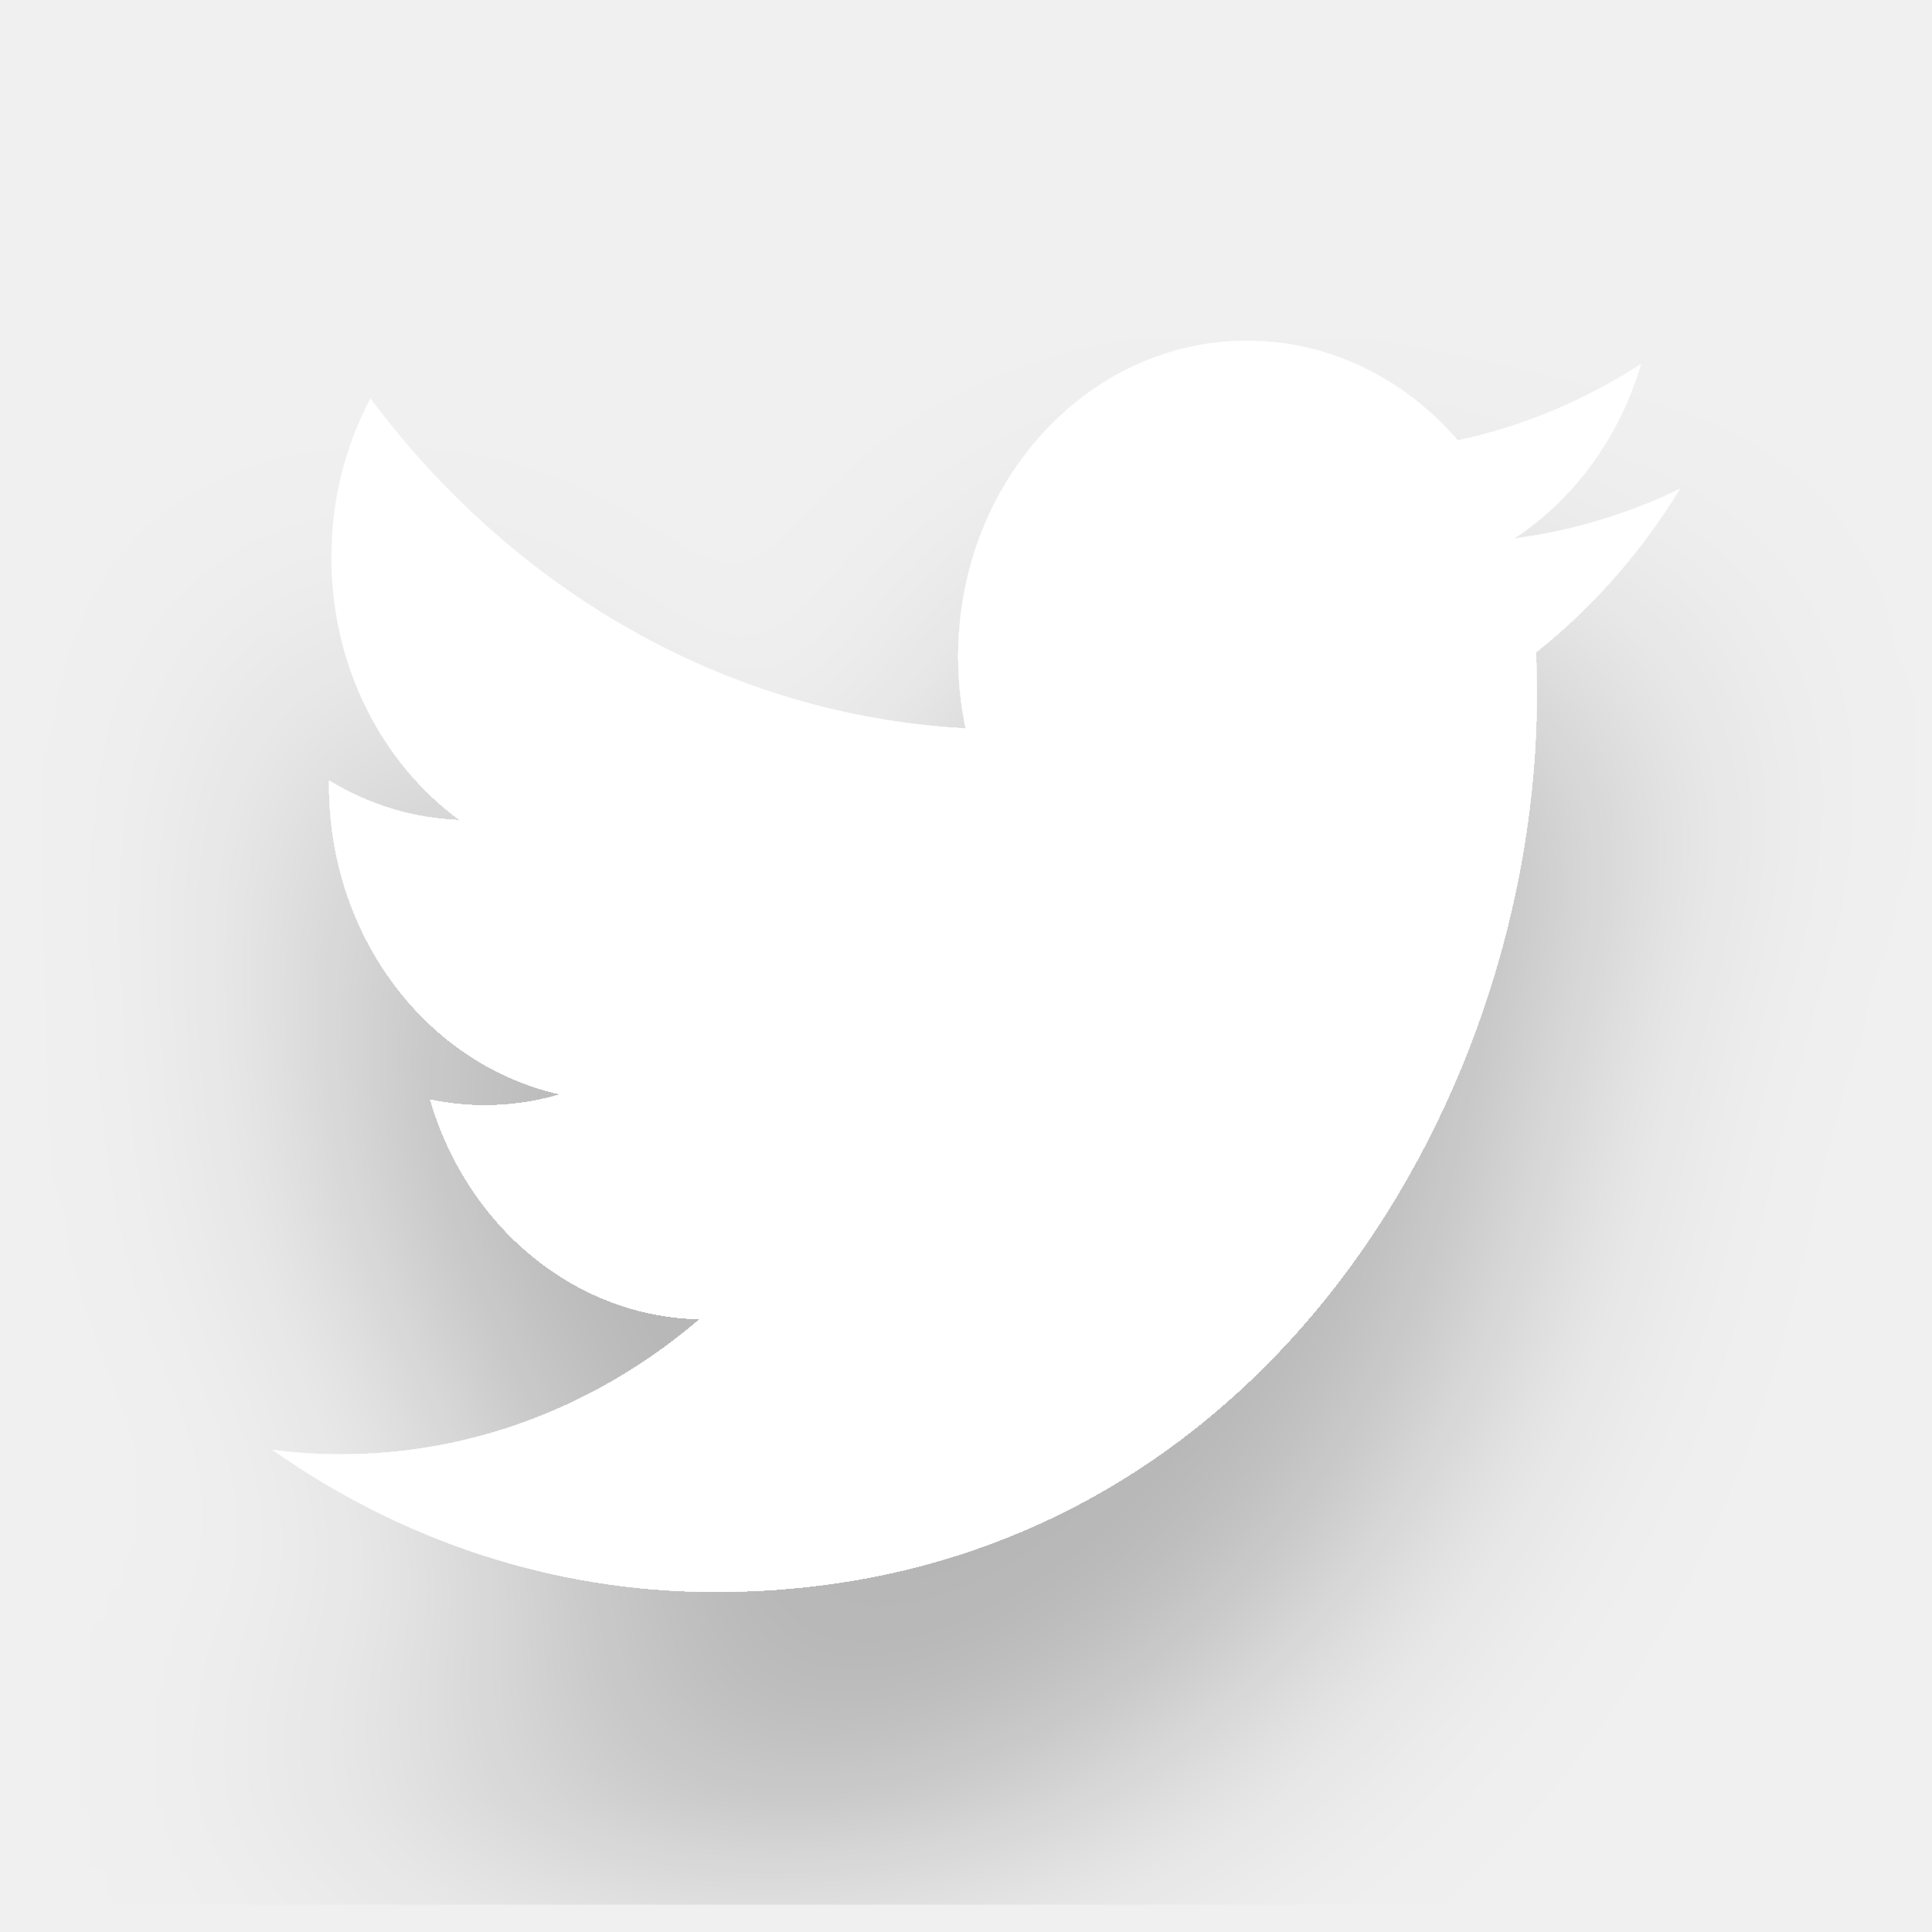
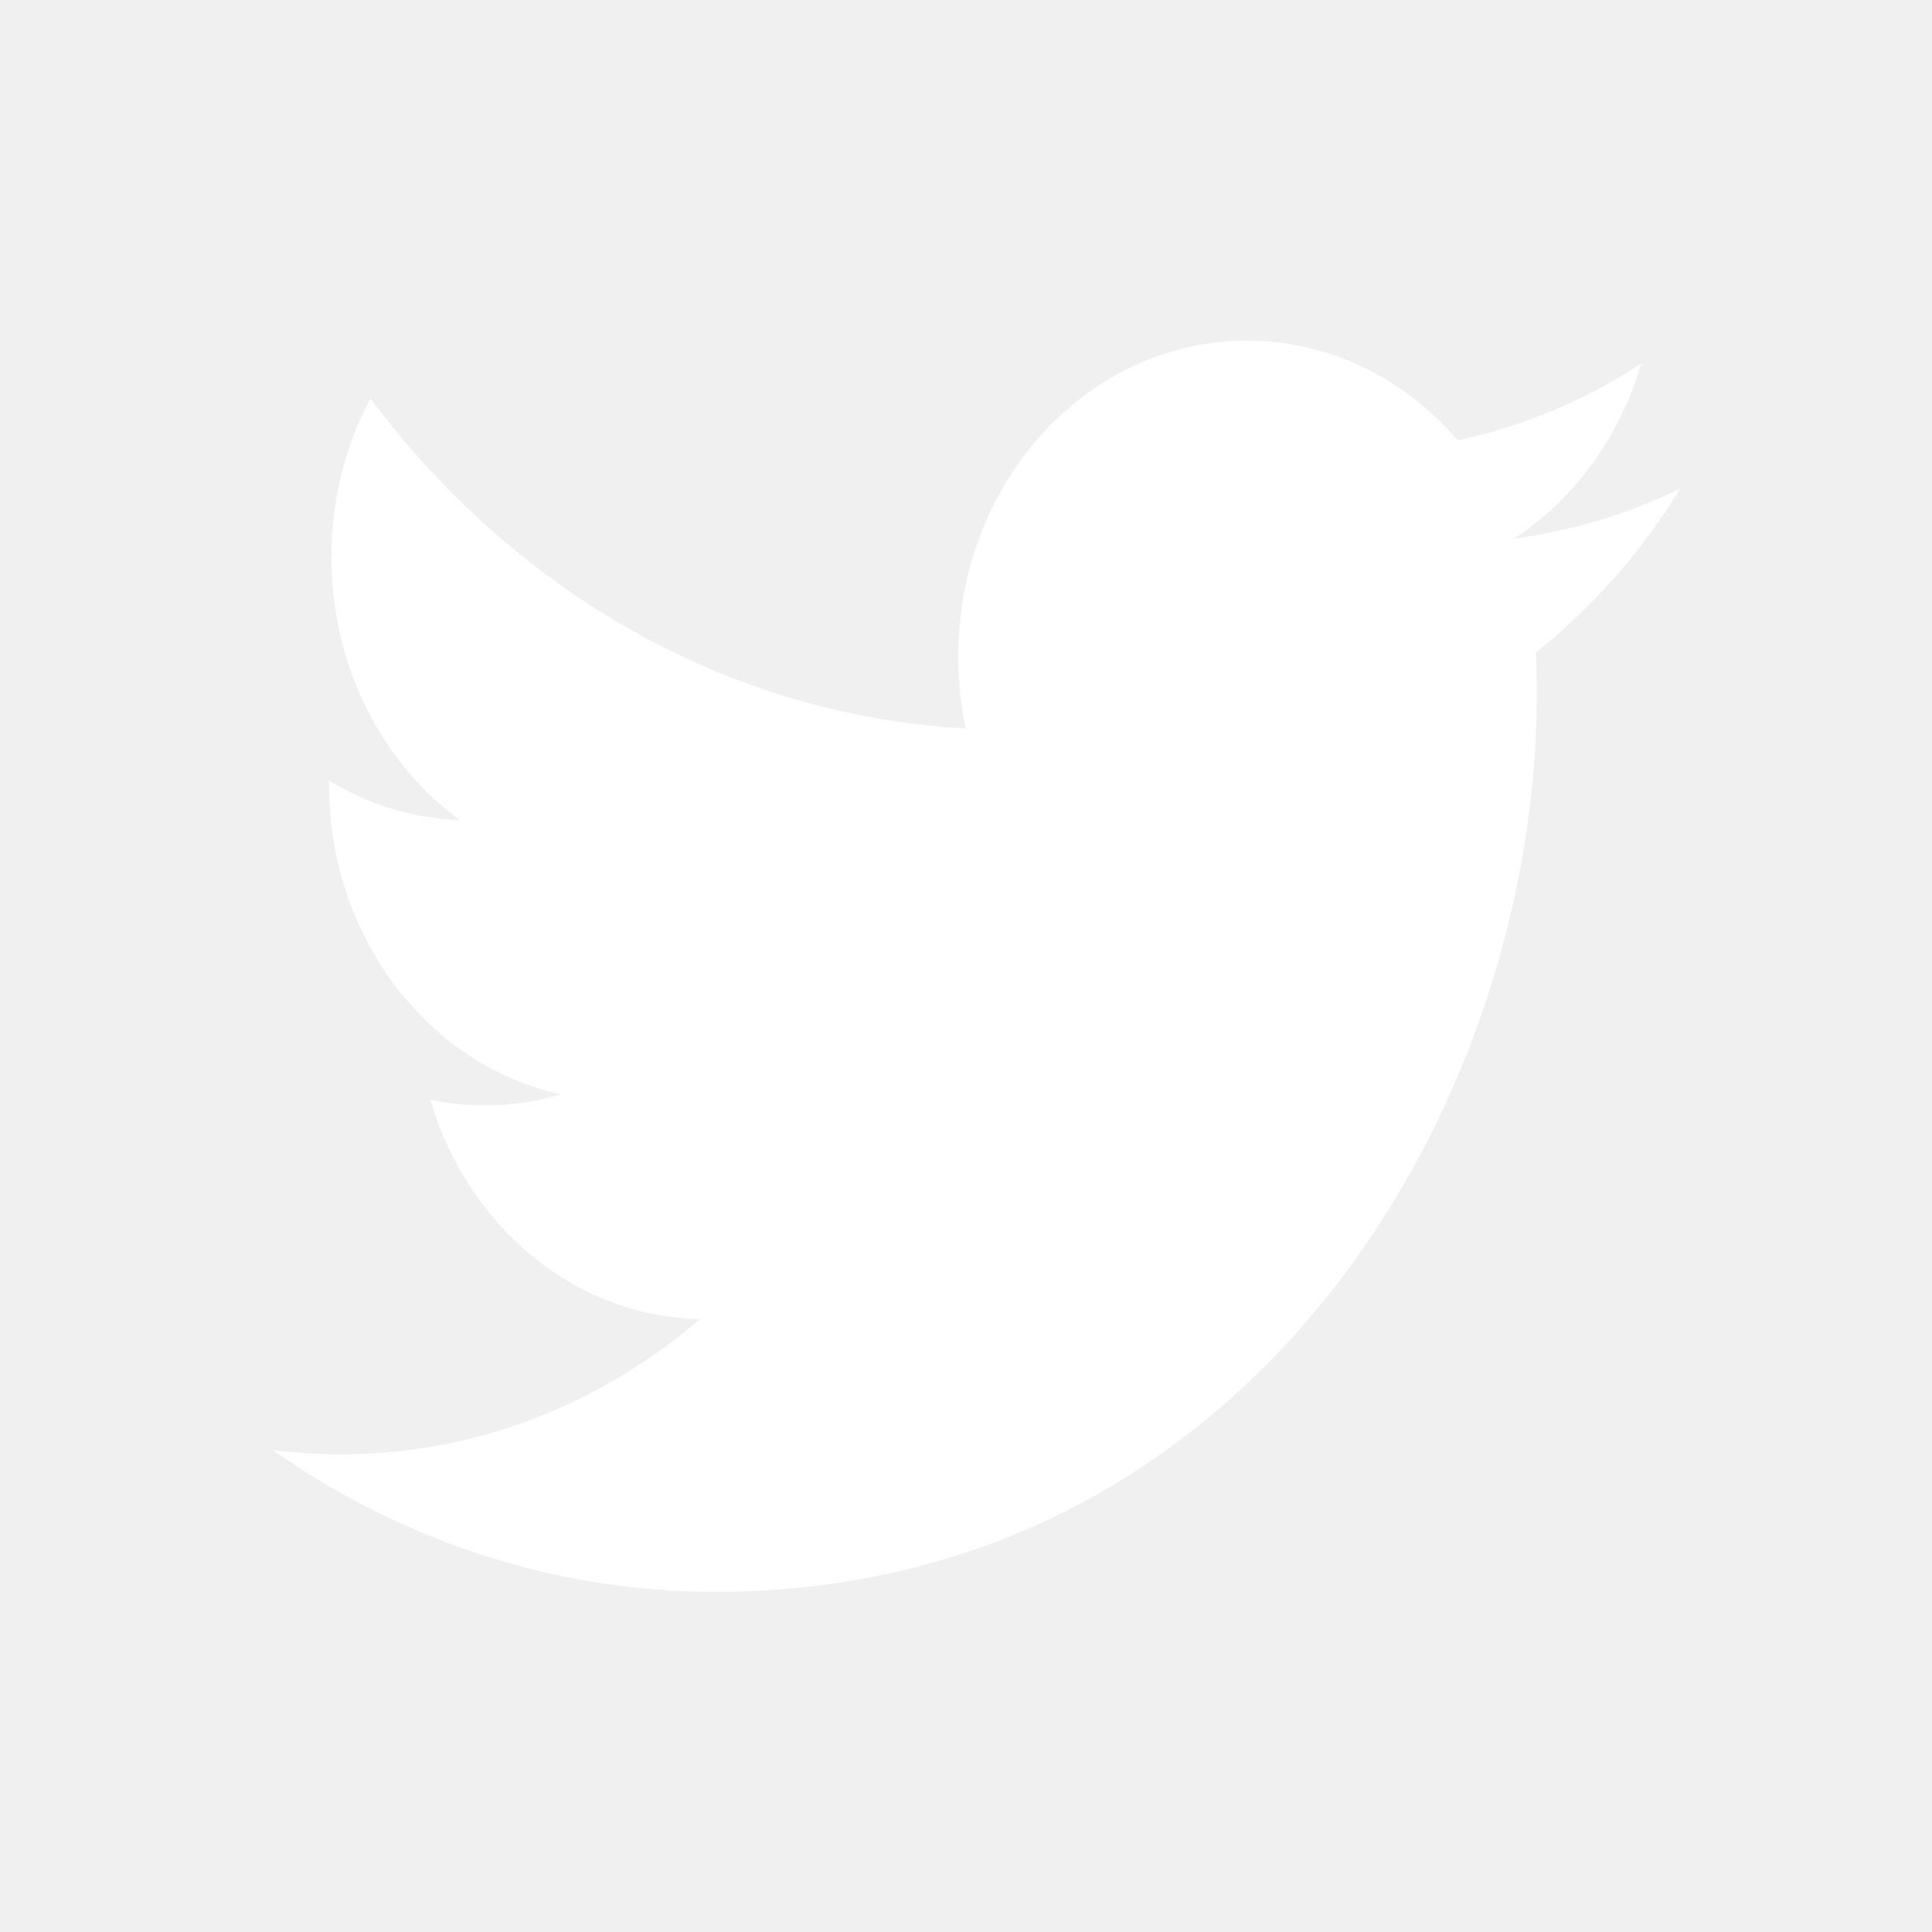
<svg xmlns="http://www.w3.org/2000/svg" width="28" height="28" viewBox="0 0 28 28" fill="none">
-   <g clip-path="url(#clip0_2865_13244)">
-     <g filter="url(#filter0_d_2865_13244)">
-       <path d="M24.349 7.083C23.599 7.447 22.792 7.693 21.945 7.804C22.81 7.237 23.473 6.34 23.786 5.271C22.964 5.805 22.065 6.18 21.128 6.382C20.364 5.493 19.277 4.937 18.073 4.937C15.761 4.937 13.887 6.986 13.887 9.514C13.887 9.873 13.925 10.222 13.996 10.557C10.518 10.367 7.434 8.544 5.369 5.774C5.009 6.451 4.803 7.237 4.803 8.076C4.803 9.664 5.542 11.065 6.665 11.886C6 11.863 5.35 11.667 4.769 11.313C4.769 11.333 4.769 11.352 4.769 11.371C4.769 13.589 6.211 15.439 8.126 15.86C7.51 16.043 6.863 16.07 6.236 15.938C6.768 17.757 8.314 19.08 10.146 19.117C8.713 20.345 6.908 21.077 4.948 21.077C4.61 21.077 4.277 21.055 3.949 21.013C5.801 22.312 8.001 23.07 10.365 23.07C18.063 23.07 22.273 16.094 22.273 10.045C22.273 9.847 22.269 9.649 22.261 9.453C23.08 8.805 23.787 8.002 24.349 7.083Z" fill="white" />
-     </g>
-   </g>
-   <defs>
-     <filter id="filter0_d_2865_13244" x="-0.051" y="4.937" width="28.398" height="26.134" filterUnits="userSpaceOnUse" color-interpolation-filters="sRGB">
-       <feFlood flood-opacity="0" result="BackgroundImageFix" />
-       <feColorMatrix in="SourceAlpha" type="matrix" values="0 0 0 0 0 0 0 0 0 0 0 0 0 0 0 0 0 0 127 0" result="hardAlpha" />
-       <feOffset dy="4" />
-       <feGaussianBlur stdDeviation="2" />
-       <feComposite in2="hardAlpha" operator="out" />
-       <feColorMatrix type="matrix" values="0 0 0 0 0 0 0 0 0 0 0 0 0 0 0 0 0 0 0.25 0" />
-       <feBlend mode="normal" in2="BackgroundImageFix" result="effect1_dropShadow_2865_13244" />
-       <feBlend mode="normal" in="SourceGraphic" in2="effect1_dropShadow_2865_13244" result="shape" />
-     </filter>
-     <clipPath id="clip0_2865_13244">
-       <rect width="27.2" height="27.2" fill="white" transform="translate(0.550781 0.40332)" />
-     </clipPath>
-   </defs>
+   <path d="M24.349 7.083C23.599 7.447 22.792 7.693 21.945 7.804C22.81 7.237 23.473 6.34 23.786 5.271C22.964 5.805 22.065 6.18 21.128 6.382C20.364 5.493 19.277 4.937 18.073 4.937C15.761 4.937 13.887 6.986 13.887 9.514C13.887 9.873 13.925 10.222 13.996 10.557C10.518 10.367 7.434 8.544 5.369 5.774C5.009 6.451 4.803 7.237 4.803 8.076C4.803 9.664 5.542 11.065 6.665 11.886C6 11.863 5.35 11.667 4.769 11.313C4.769 11.333 4.769 11.352 4.769 11.371C4.769 13.589 6.211 15.439 8.126 15.86C7.51 16.043 6.863 16.07 6.236 15.938C6.768 17.757 8.314 19.08 10.146 19.117C8.713 20.345 6.908 21.077 4.948 21.077C4.61 21.077 4.277 21.055 3.949 21.013C5.801 22.312 8.001 23.07 10.365 23.07C18.063 23.07 22.273 16.094 22.273 10.045C22.273 9.847 22.269 9.649 22.261 9.453C23.08 8.805 23.787 8.002 24.349 7.083Z" fill="white" />
</svg>
